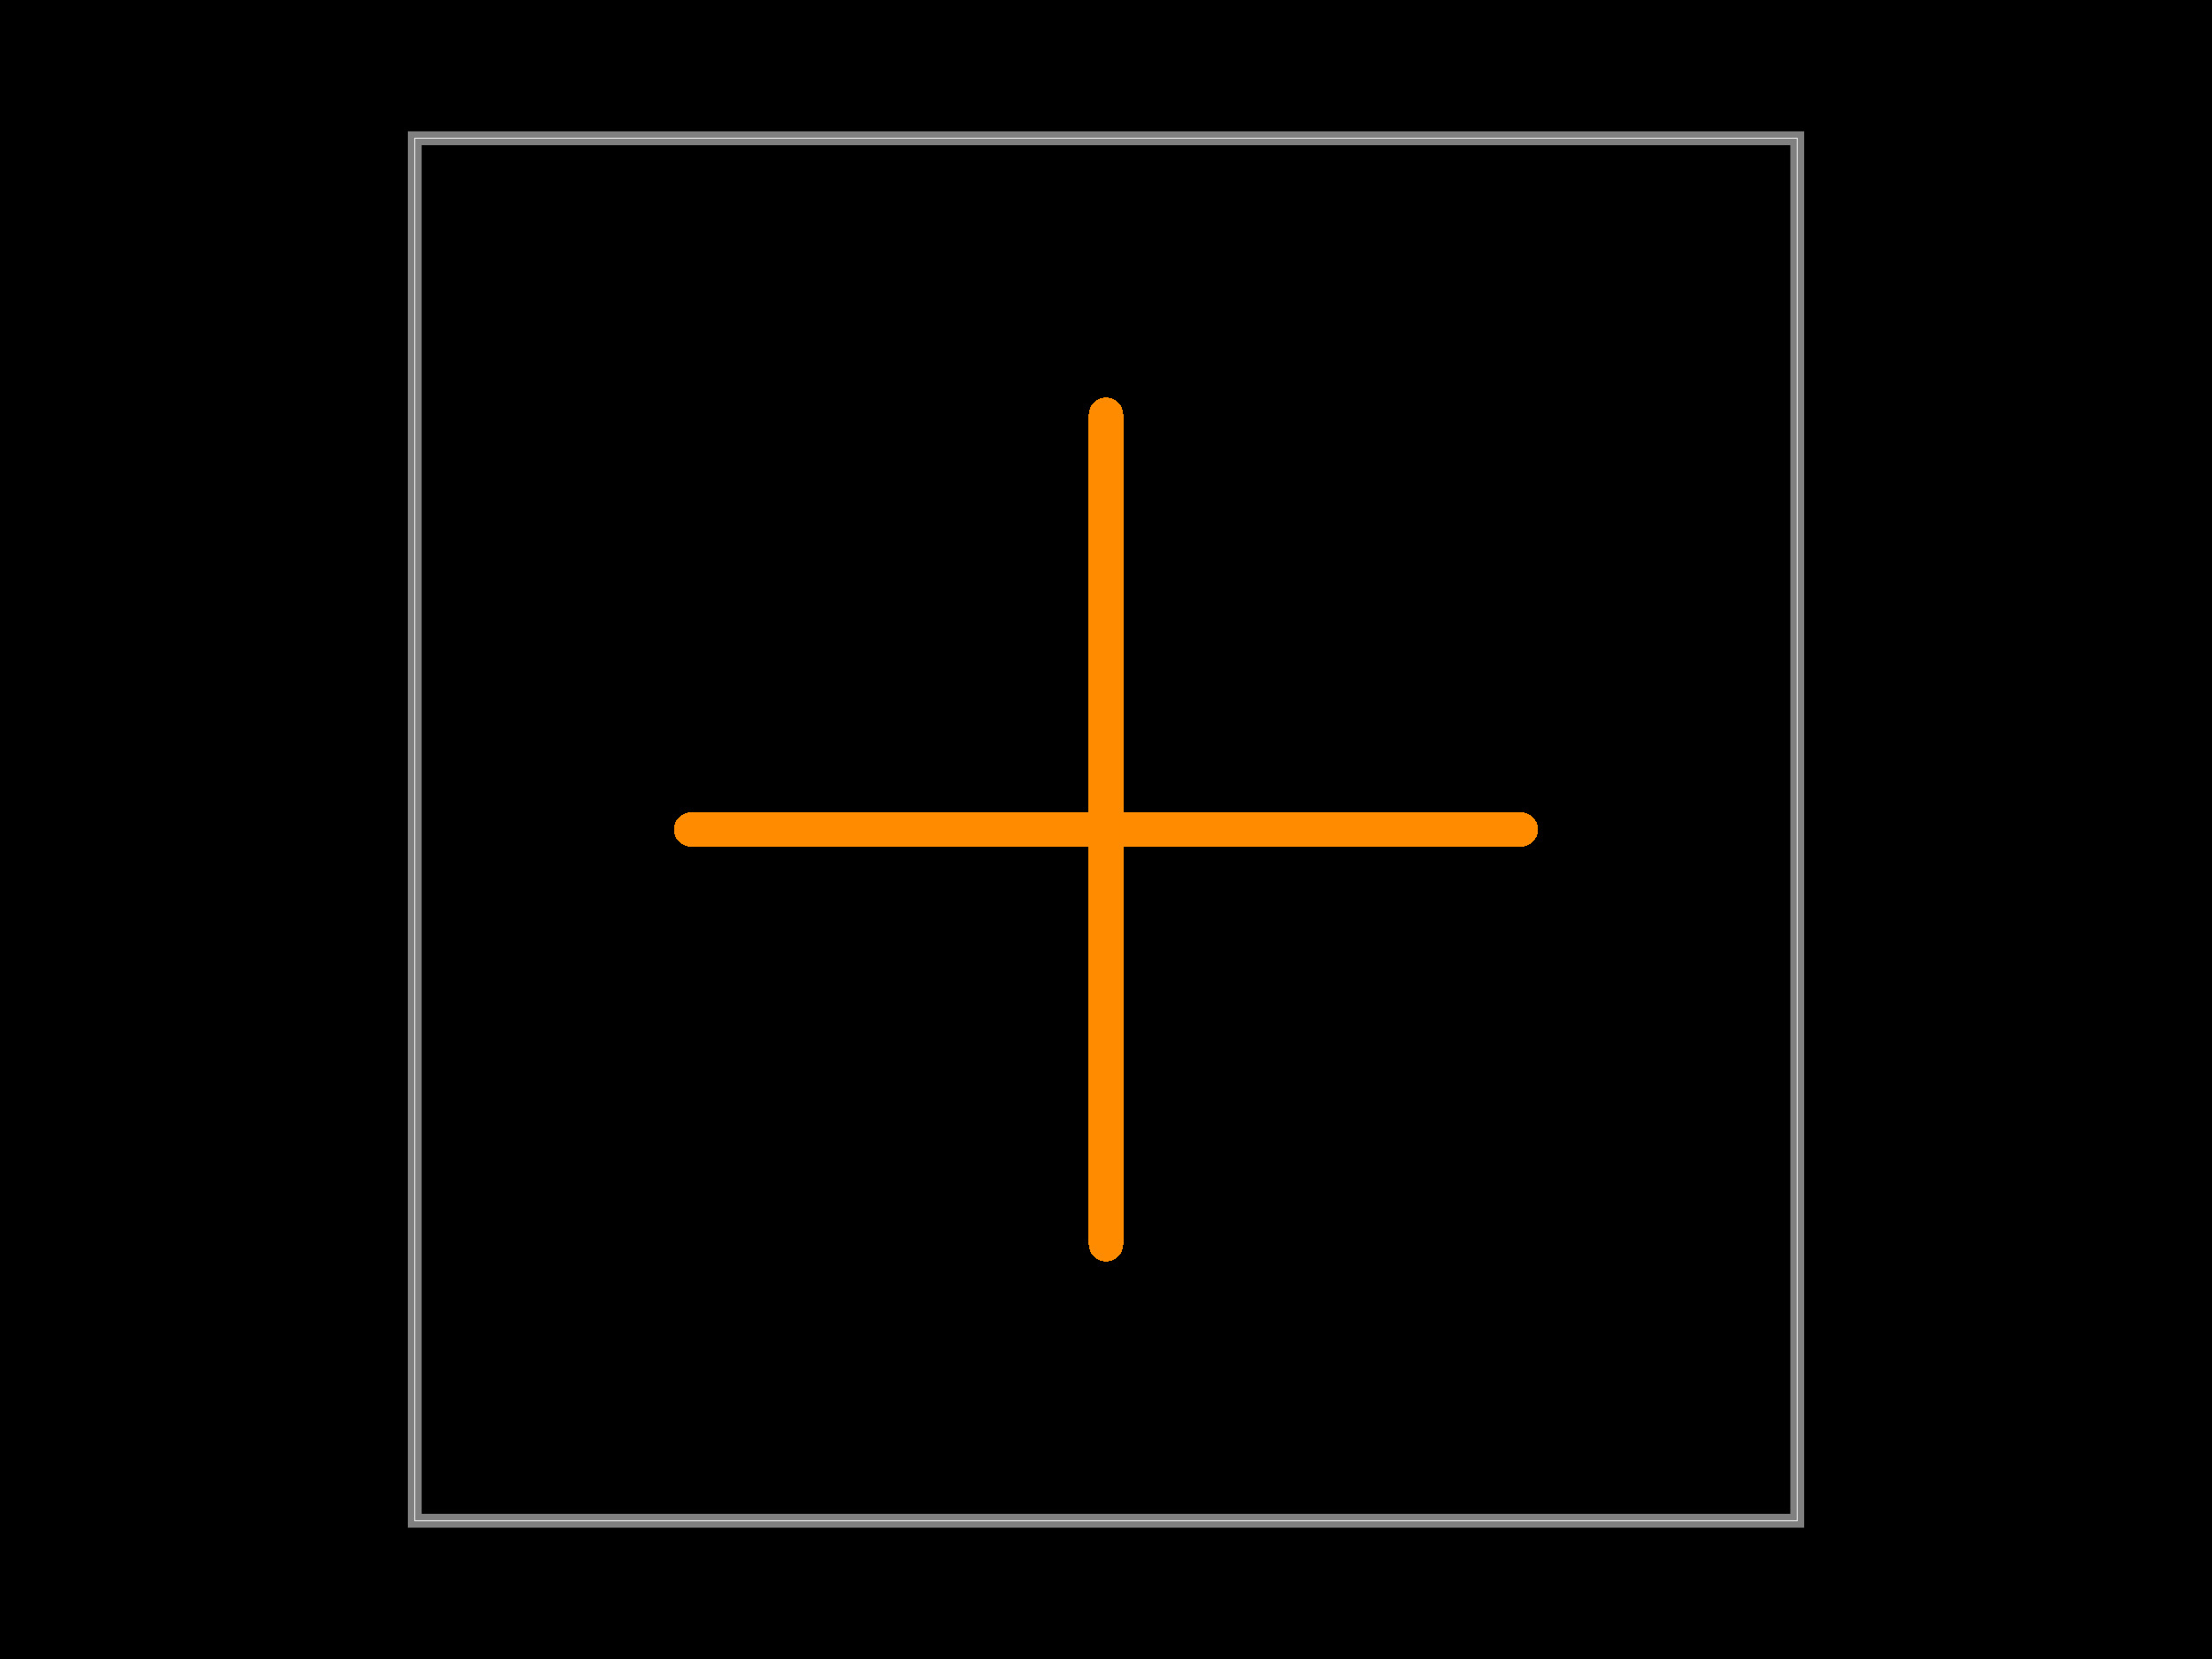
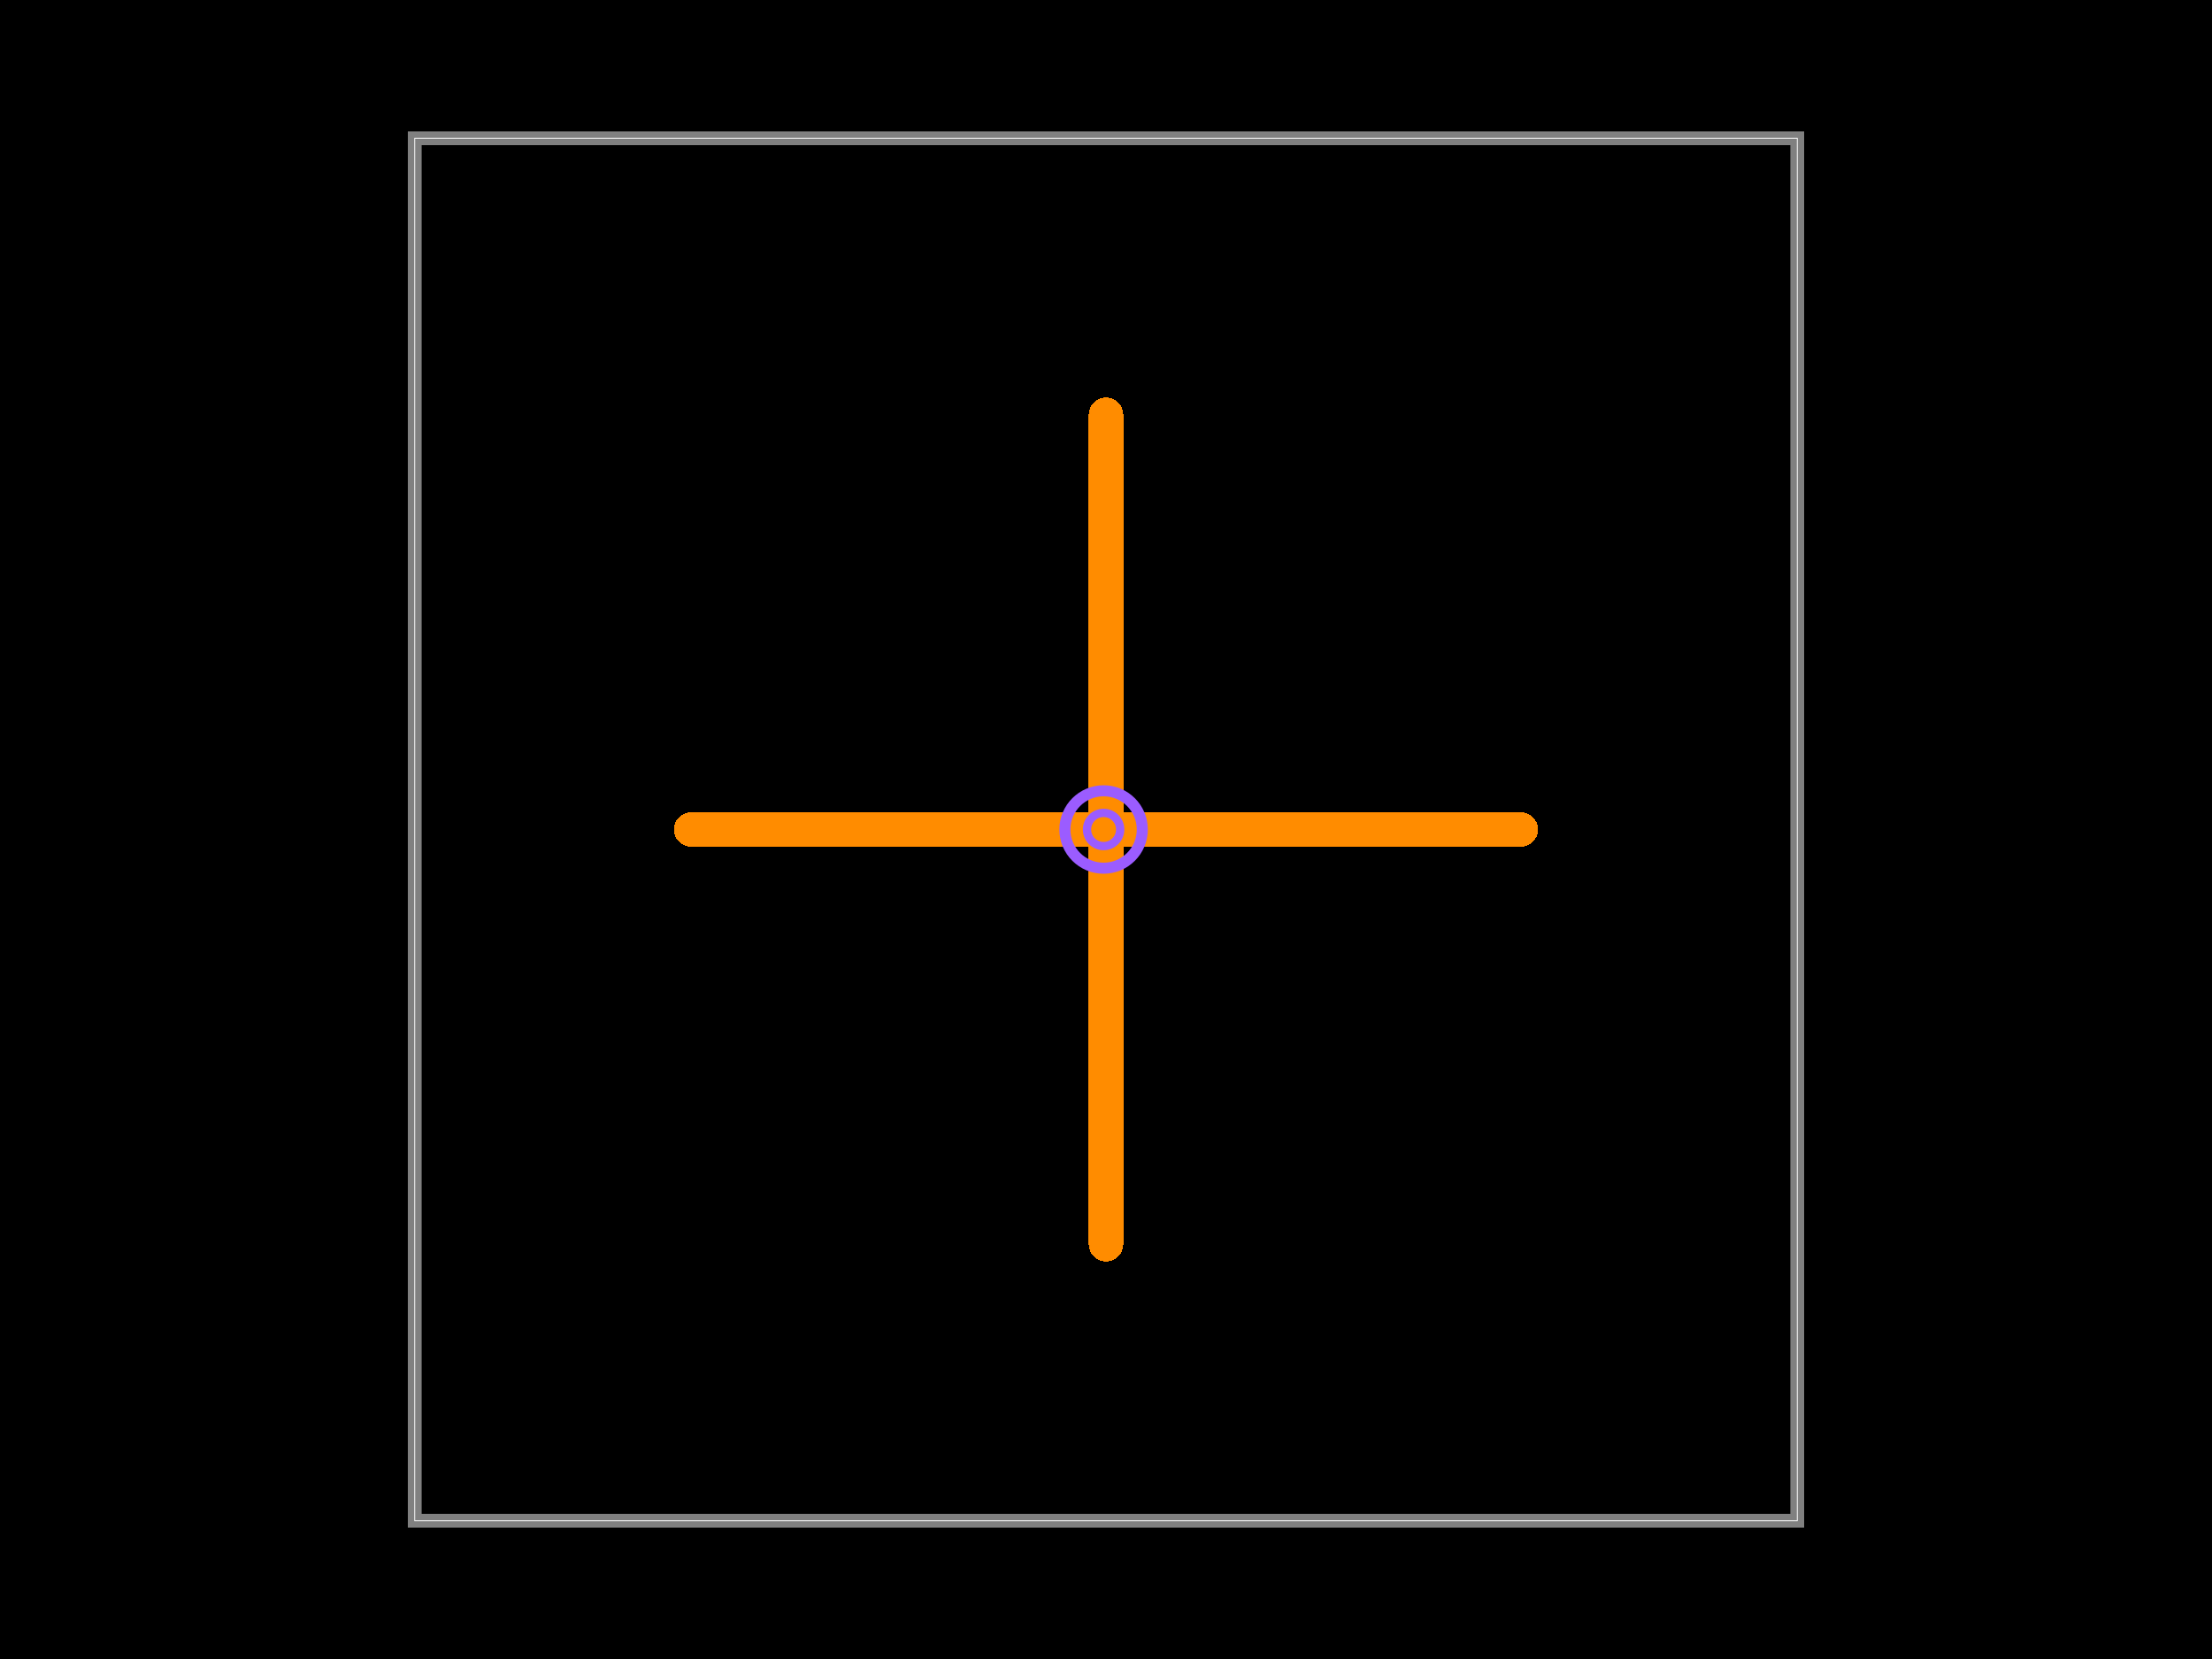
<svg xmlns="http://www.w3.org/2000/svg" width="800" height="600">
  <style />
  <rect class="boundary" x="0" y="0" fill="#000" width="800" height="600" data-type="pcb_background" data-pcb-layer="global" />
  <rect class="pcb-boundary" fill="none" stroke="#fff" stroke-width="0.3" x="150" y="50" width="500" height="500" data-type="pcb_boundary" data-pcb-layer="global" />
  <path class="pcb-board" d="M 150 550 L 650 550 L 650 50 L 150 50 Z" fill="none" stroke="rgba(255, 255, 255, 0.5)" stroke-width="5" data-type="pcb_board" data-pcb-layer="board" />
  <path class="pcb-trace" stroke="rgb(255, 140, 0)" fill="none" d="M 250 300 L 550 300" stroke-width="12.5" stroke-linecap="round" stroke-linejoin="round" shape-rendering="crispEdges" data-type="pcb_trace" data-pcb-layer="inner1" />
  <path class="pcb-trace" stroke="rgb(255, 140, 0)" fill="none" d="M 400 450 L 400 150" stroke-width="12.5" stroke-linecap="round" stroke-linejoin="round" shape-rendering="crispEdges" data-type="pcb_trace" data-pcb-layer="inner1" />
+   <g data-type="short-debug" data-mode="gerber" data-layer="inner1">
+     <circle cx="399.13" cy="300.00" r="14" fill="none" stroke="#9b5cff" stroke-width="4" />
+     <circle cx="399.13" cy="300.00" r="6" fill="none" stroke="#9b5cff" stroke-width="3" />
+   </g>
</svg>
